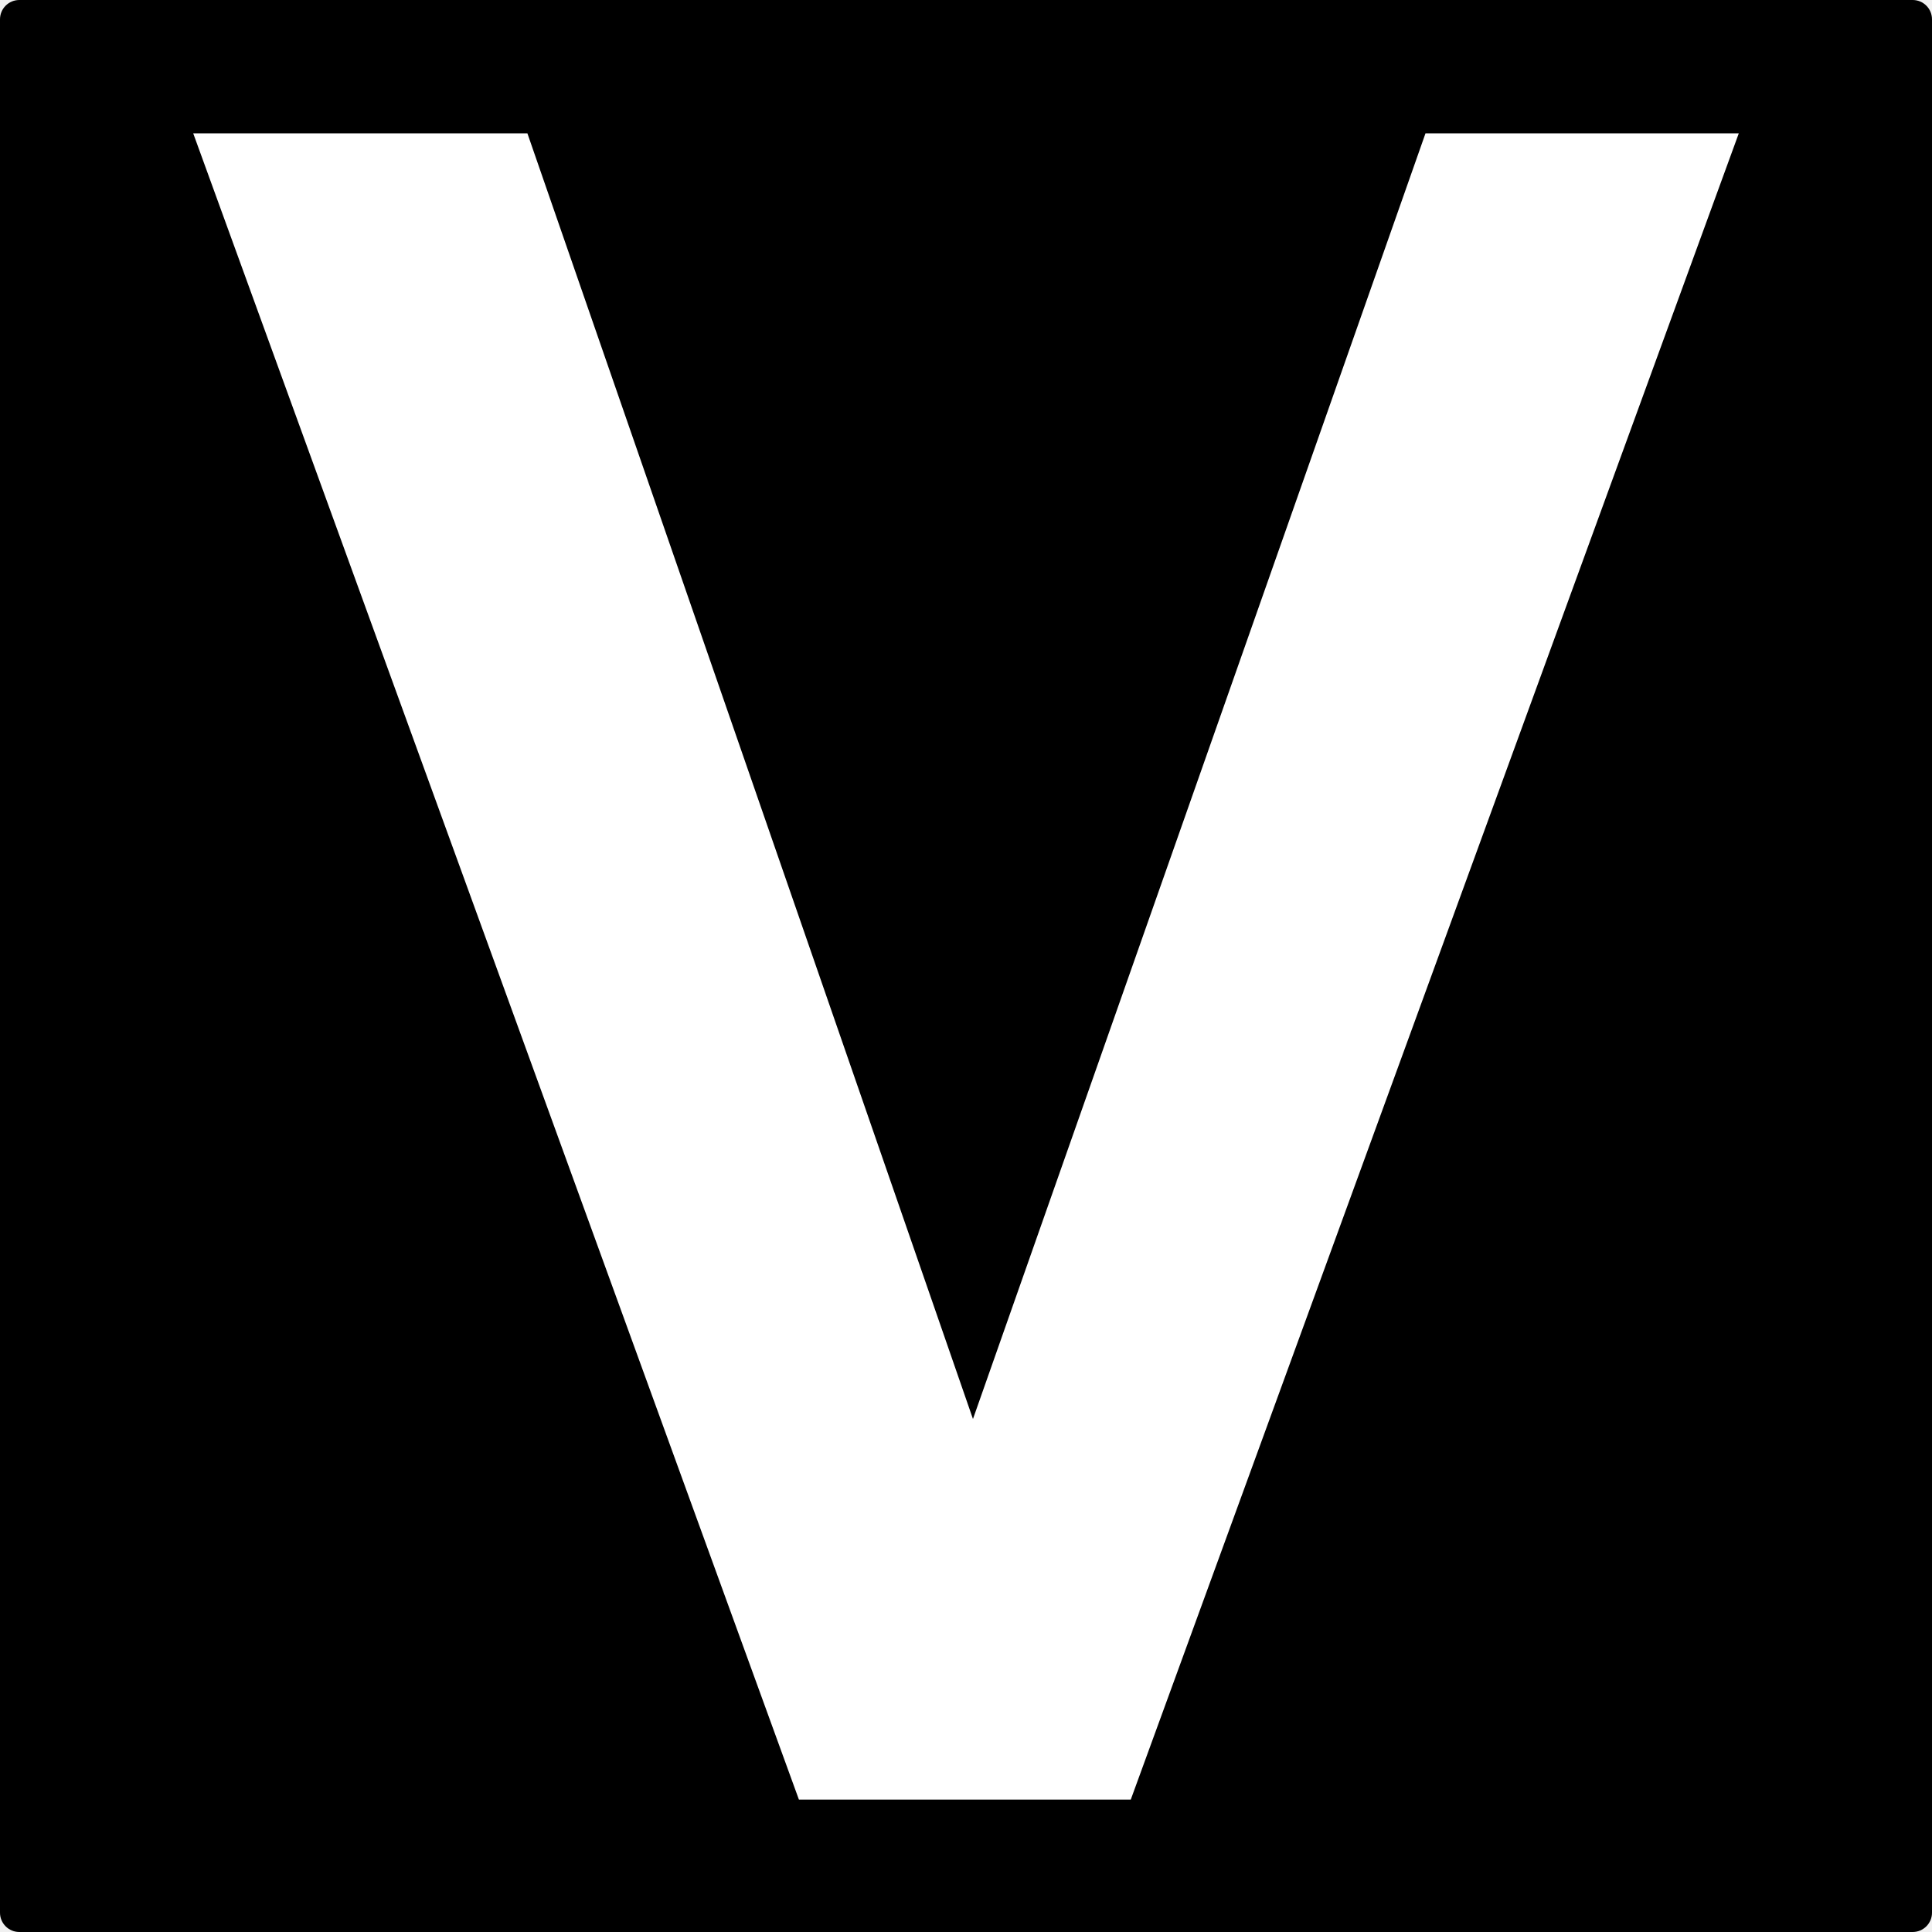
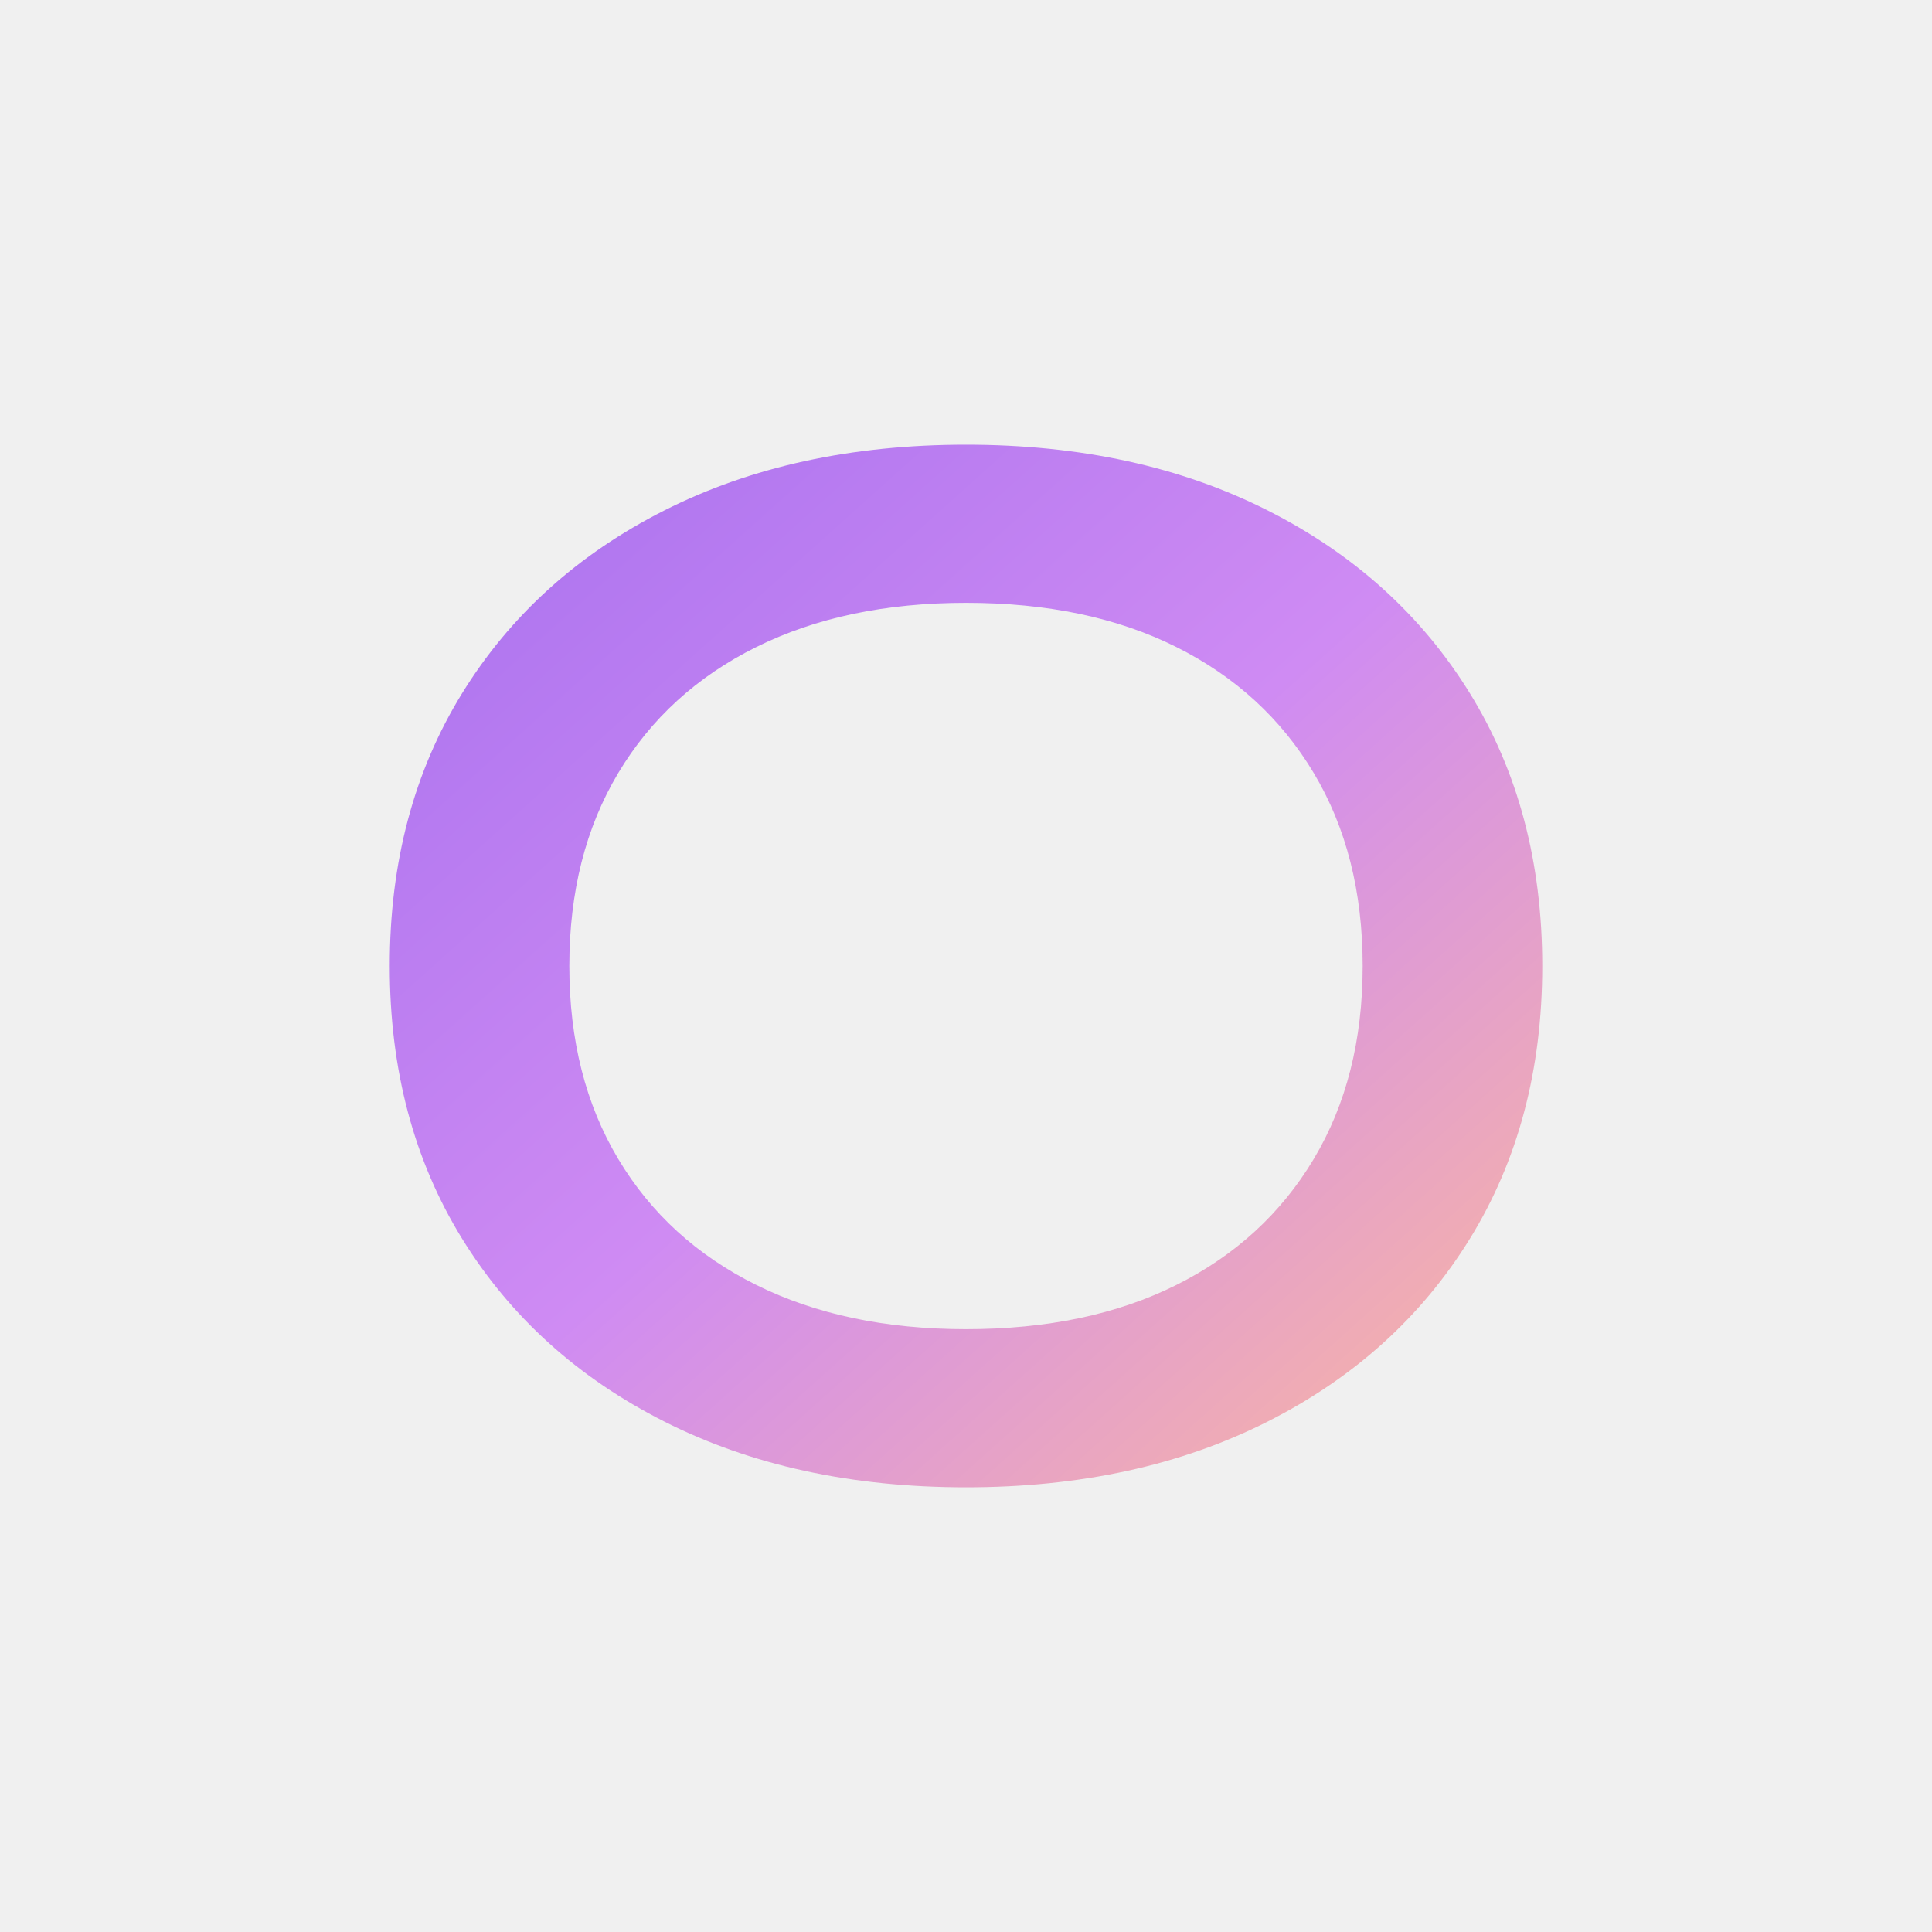
- <svg xmlns="http://www.w3.org/2000/svg" width="1000" height="1000" viewBox="0 0 1000 1000" fill="none">
-   <g clip-path="url(#clip0_461_48)">
-     <rect width="1000" height="1000" rx="10" fill="black" />
-     <path d="M737.838 69H900L585.285 931.462H413.514L100 69H272.973L503.604 734.465L737.838 69Z" fill="white" />
-   </g>
+ <svg xmlns="http://www.w3.org/2000/svg" width="173" height="173" viewBox="0 0 173 173">
  <defs>
-     <clipPath id="clip0_461_48">
-       <rect width="1000" height="1000" fill="white" />
-     </clipPath>
+     <linearGradient id="tw-dark" x1="0%" y1="0%" x2="100%" y2="100%">
+       <stop offset="0%" stop-color="#A770EF" />
+       <stop offset="50%" stop-color="#CF8BF3" />
+       <stop offset="100%" stop-color="#FDB99B" />
+     </linearGradient>
+     <linearGradient id="tw-light" x1="0%" y1="0%" x2="100%" y2="100%">
+       <stop offset="0%" stop-color="#6D28D9" />
+       <stop offset="50%" stop-color="#A855F7" />
+       <stop offset="100%" stop-color="#EA7B30" />
+     </linearGradient>
+     <style>
+       .mark { fill: url(#tw-dark); }
+       @media (prefers-color-scheme: light) {
+         .mark { fill: url(#tw-light); }
+       }
+     </style>
  </defs>
+   <path class="mark" d="M86.50 133.18L86.50 133.18Q71.14 133.18 59.50 127.30Q47.86 121.42 41.38 110.92Q34.90 100.42 34.90 86.50L34.90 86.50Q34.90 72.58 41.38 62.08Q47.86 51.58 59.50 45.70Q71.14 39.82 86.50 39.82L86.50 39.82Q101.86 39.82 113.50 45.70Q125.14 51.58 131.62 62.08Q138.10 72.58 138.10 86.50L138.10 86.50Q138.10 100.42 131.62 110.92Q125.14 121.42 113.50 127.30Q101.86 133.18 86.50 133.18ZM86.50 119.02L86.50 119.02Q97.42 119.02 105.34 115.06Q113.26 111.10 117.64 103.78Q122.02 96.46 122.02 86.50L122.02 86.50Q122.02 76.54 117.64 69.22Q113.26 61.90 105.34 57.94Q97.42 53.98 86.50 53.98L86.50 53.98Q75.70 53.98 67.72 57.94Q59.74 61.90 55.36 69.22Q50.98 76.54 50.98 86.50L50.98 86.50Q50.98 96.46 55.36 103.78Q59.74 111.10 67.72 115.06Q75.70 119.02 86.50 119.02Z" />
</svg>
